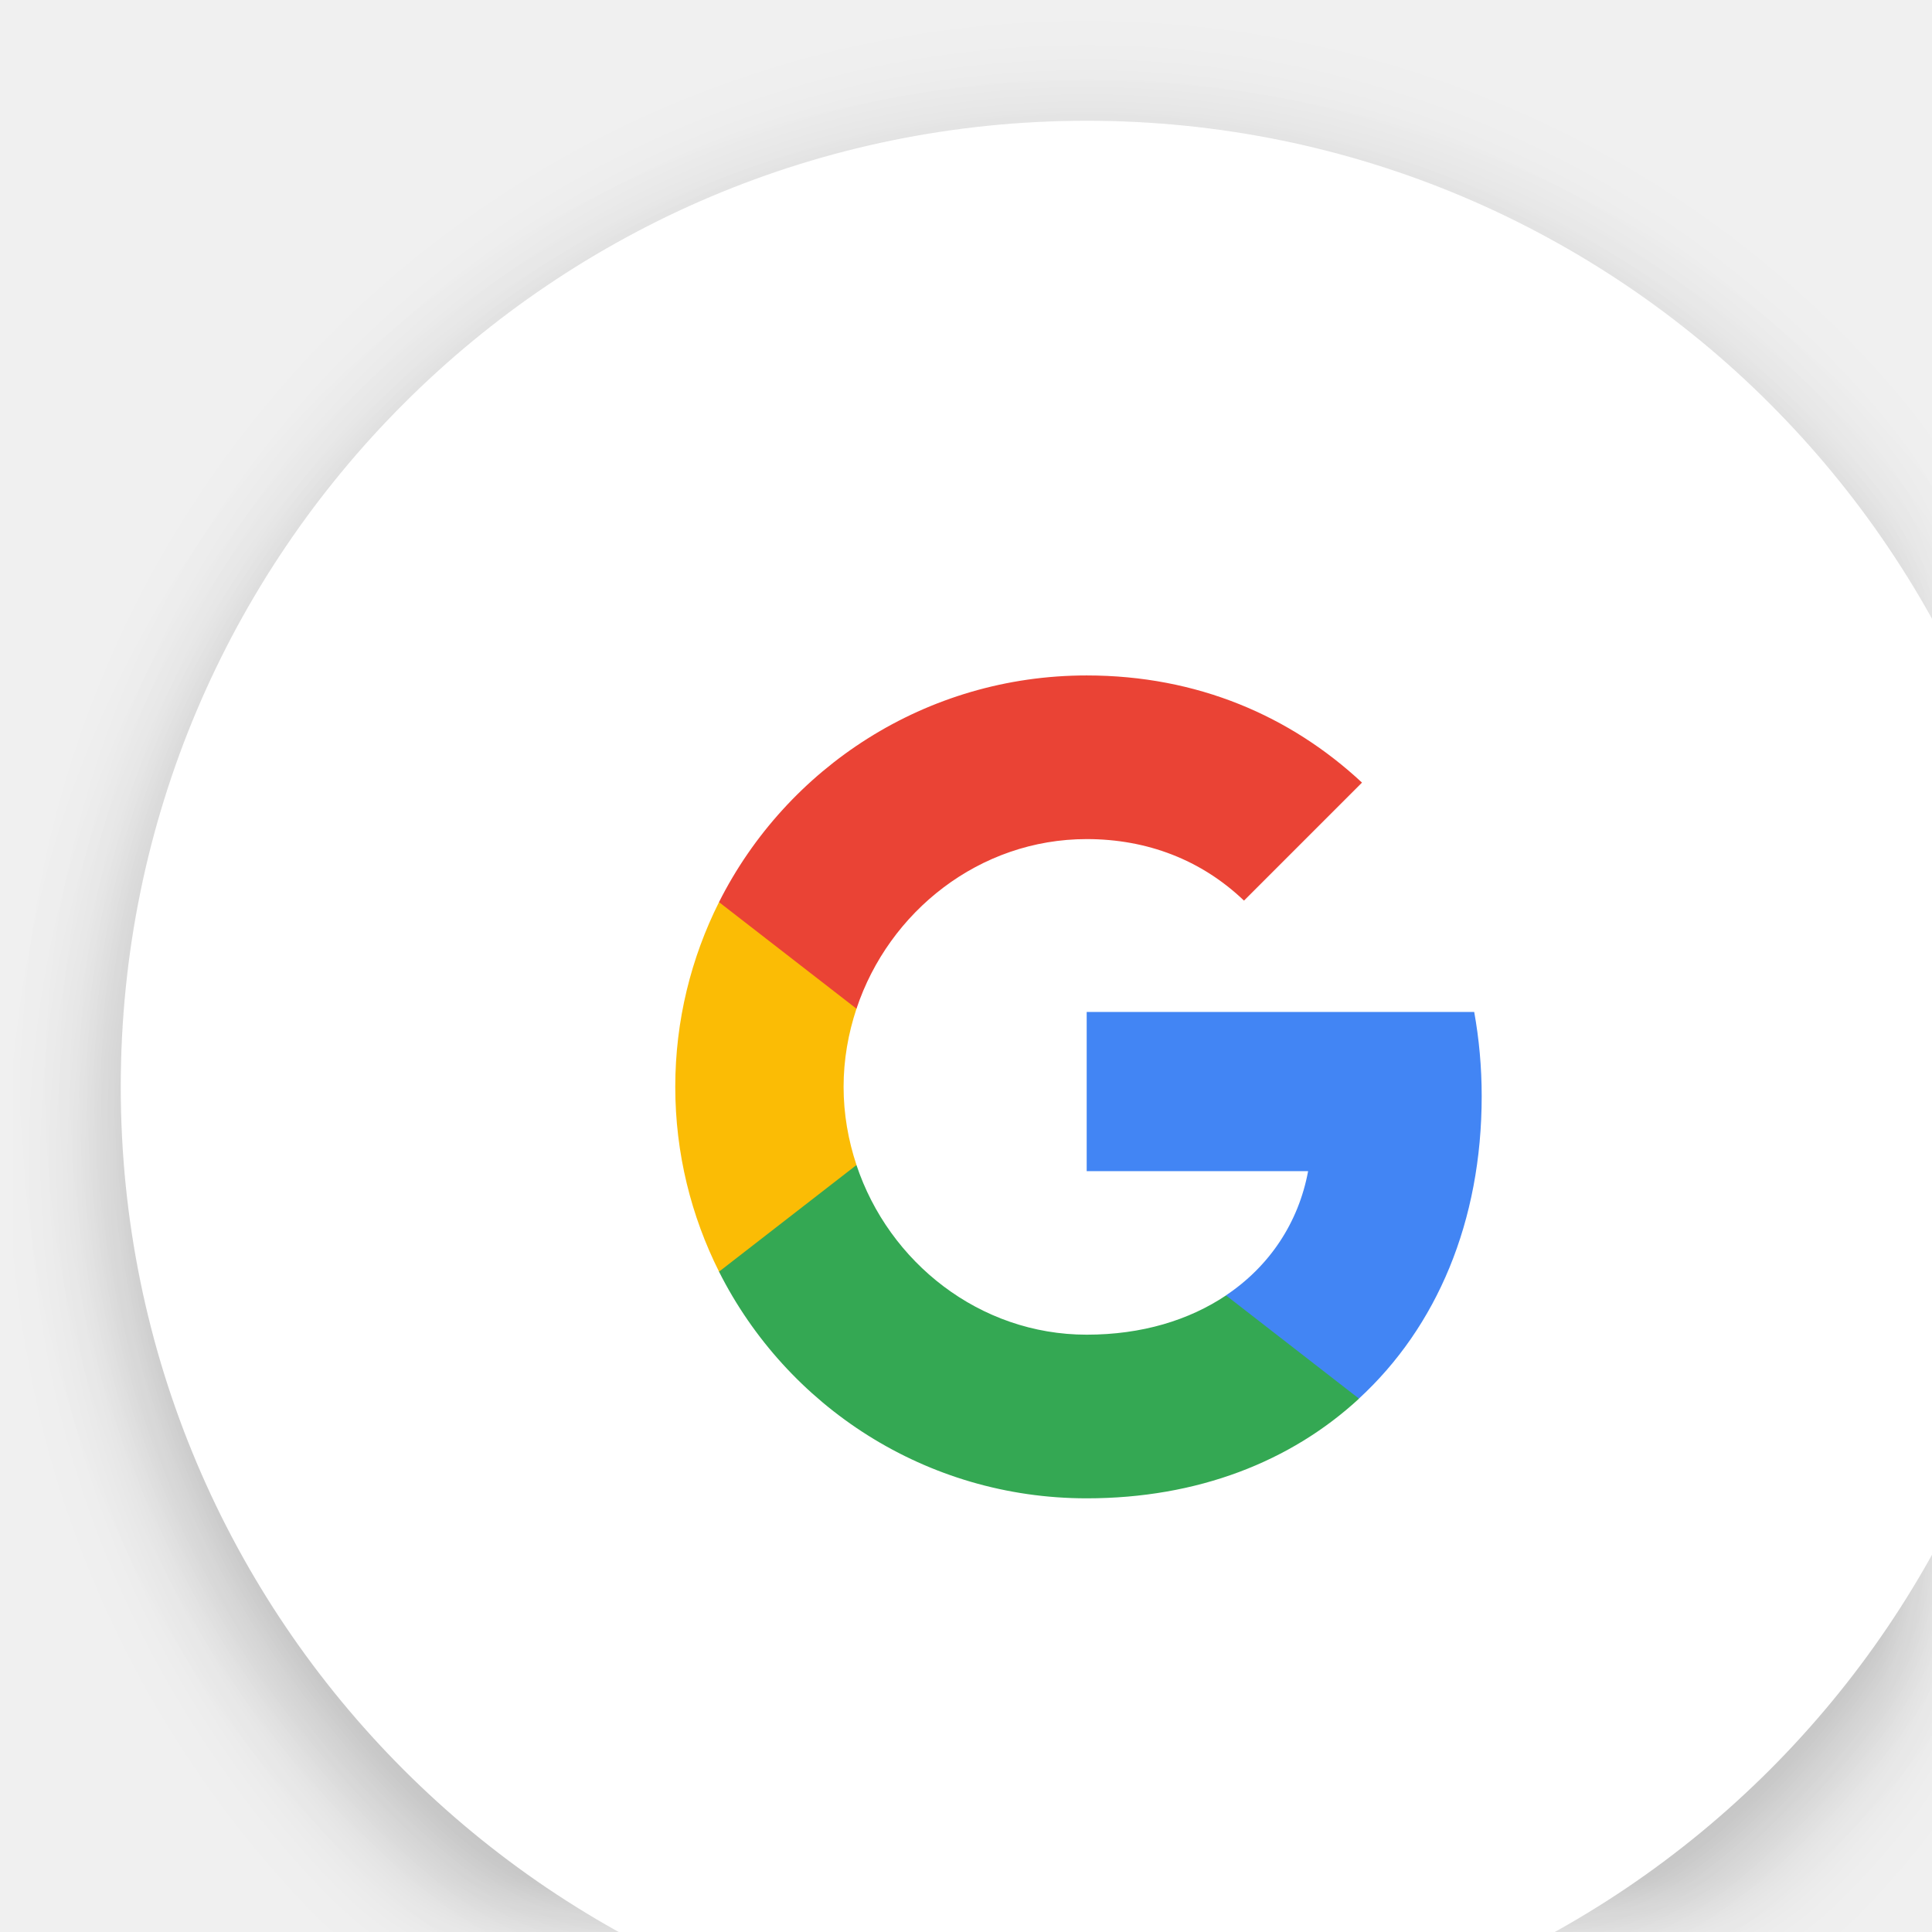
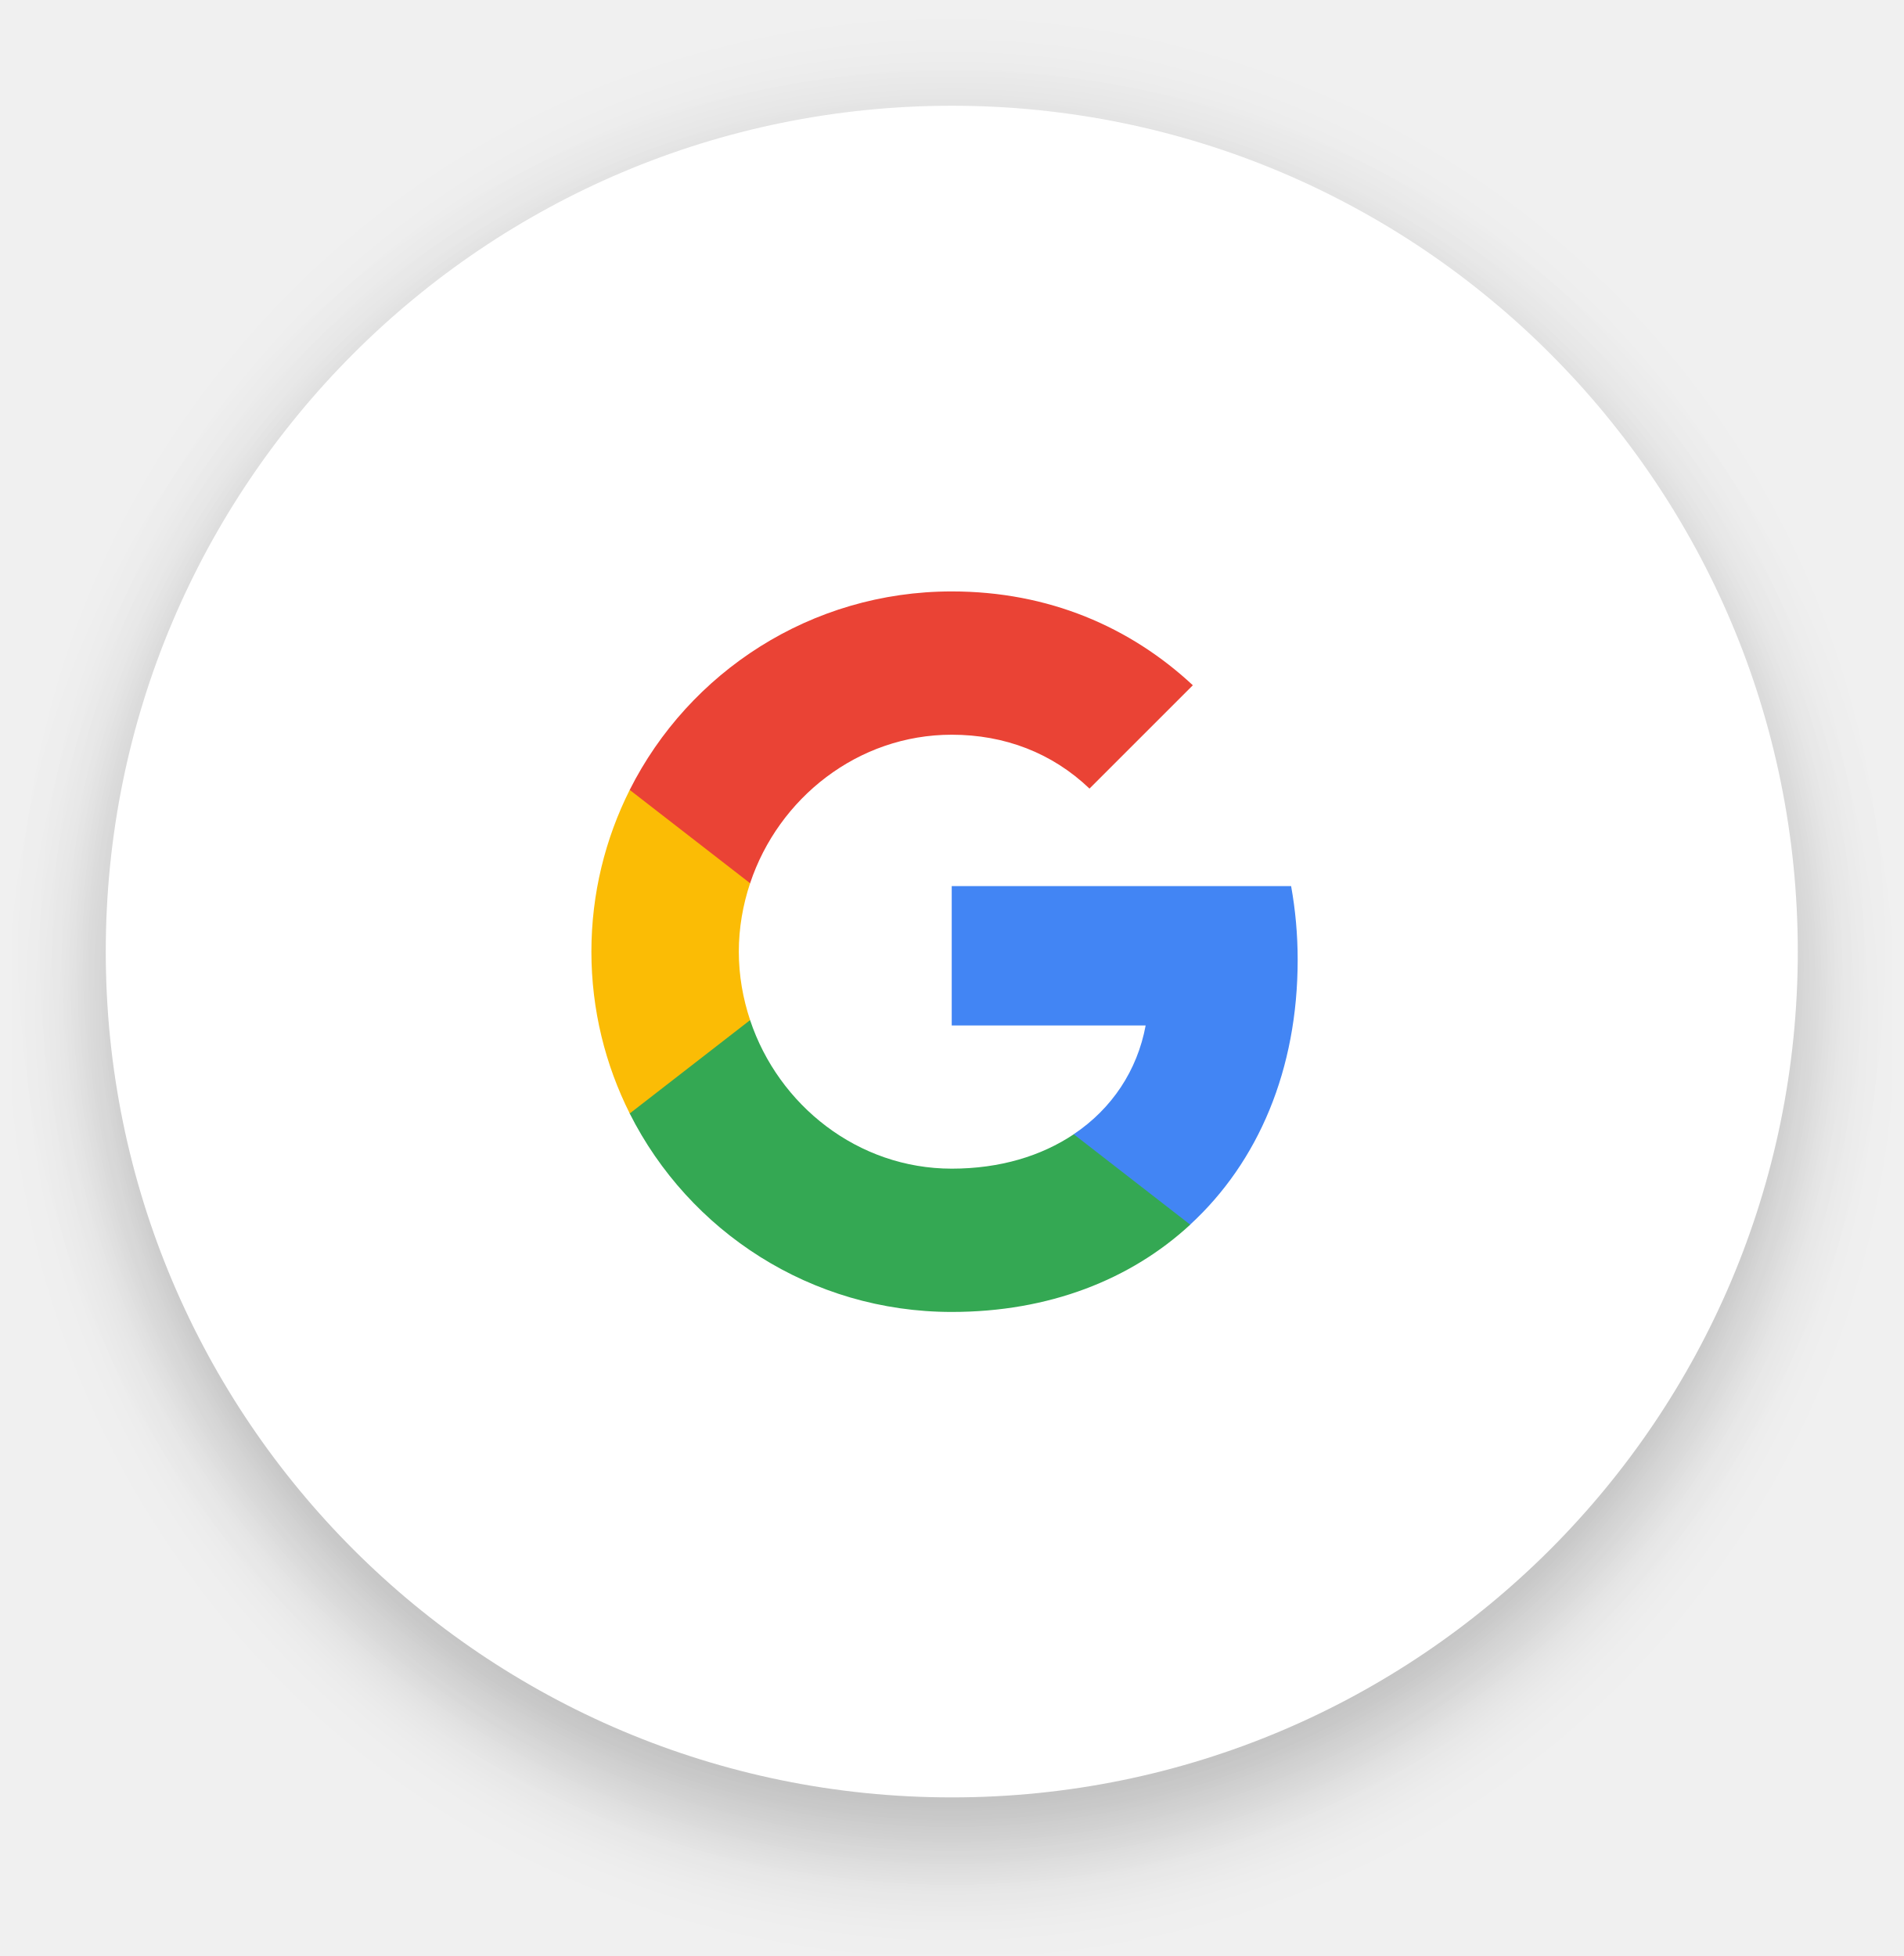
- <svg xmlns="http://www.w3.org/2000/svg" width="64" height="64" viewBox="0 0 64 64" fill="none">
-   <g filter="url(#filter0_dd_986_44689)">
+ <svg xmlns="http://www.w3.org/2000/svg" width="72" height="74" viewBox="0 0 72 74" fill="none">
+   <g filter="url(#filter0_dd_1334_64999)">
    <rect x="4" y="4" width="64" height="64" rx="32" fill="white" />
    <rect width="28.444" height="28.444" transform="translate(21.7773 21.7812)" fill="white" />
    <path fill-rule="evenodd" clip-rule="evenodd" d="M49.083 36.311C49.083 35.345 48.996 34.416 48.835 33.523H35.998V38.796H43.333C43.017 40.499 42.057 41.943 40.614 42.909V46.329H45.018C47.596 43.956 49.083 40.462 49.083 36.311Z" fill="#4285F4" />
    <path fill-rule="evenodd" clip-rule="evenodd" d="M35.998 49.634C39.678 49.634 42.764 48.413 45.019 46.332L40.614 42.912C39.393 43.73 37.832 44.213 35.998 44.213C32.448 44.213 29.444 41.815 28.372 38.594H23.818V42.125C26.061 46.58 30.67 49.634 35.998 49.634Z" fill="#34A853" />
    <path fill-rule="evenodd" clip-rule="evenodd" d="M28.372 38.593C28.1 37.776 27.945 36.902 27.945 36.004C27.945 35.105 28.1 34.232 28.372 33.414V29.883H23.819C22.896 31.723 22.369 33.804 22.369 36.004C22.369 38.203 22.896 40.285 23.819 42.125L28.372 38.593Z" fill="#FBBC05" />
    <path fill-rule="evenodd" clip-rule="evenodd" d="M35.998 27.796C37.999 27.796 39.796 28.484 41.209 29.834L45.118 25.925C42.757 23.726 39.672 22.375 35.998 22.375C30.67 22.375 26.061 25.429 23.818 29.884L28.372 33.415C29.444 30.194 32.448 27.796 35.998 27.796Z" fill="#EA4335" />
  </g>
  <defs>
-     <filter id="filter0_dd_986_44689" x="0.444" y="0.444" width="71.111" height="73.481" filterUnits="userSpaceOnUse" color-interpolation-filters="sRGB">
+     <filter id="filter0_dd_1334_64999" x="0.444" y="0.444" width="71.111" height="73.481" filterUnits="userSpaceOnUse" color-interpolation-filters="sRGB">
      <feFlood flood-opacity="0" result="BackgroundImageFix" />
      <feColorMatrix in="SourceAlpha" type="matrix" values="0 0 0 0 0 0 0 0 0 0 0 0 0 0 0 0 0 0 127 0" result="hardAlpha" />
      <feOffset dy="2.37" />
      <feGaussianBlur stdDeviation="1.778" />
      <feColorMatrix type="matrix" values="0 0 0 0 0 0 0 0 0 0 0 0 0 0 0 0 0 0 0.168 0" />
-       <feBlend mode="normal" in2="BackgroundImageFix" result="effect1_dropShadow_986_44689" />
+       <feBlend mode="normal" in2="BackgroundImageFix" result="effect1_dropShadow_1334_64999" />
      <feColorMatrix in="SourceAlpha" type="matrix" values="0 0 0 0 0 0 0 0 0 0 0 0 0 0 0 0 0 0 127 0" result="hardAlpha" />
      <feOffset />
      <feGaussianBlur stdDeviation="1.778" />
      <feColorMatrix type="matrix" values="0 0 0 0 0 0 0 0 0 0 0 0 0 0 0 0 0 0 0.084 0" />
-       <feBlend mode="normal" in2="effect1_dropShadow_986_44689" result="effect2_dropShadow_986_44689" />
-       <feBlend mode="normal" in="SourceGraphic" in2="effect2_dropShadow_986_44689" result="shape" />
+       <feBlend mode="normal" in2="effect1_dropShadow_1334_64999" result="effect2_dropShadow_1334_64999" />
+       <feBlend mode="normal" in="SourceGraphic" in2="effect2_dropShadow_1334_64999" result="shape" />
    </filter>
  </defs>
</svg>
